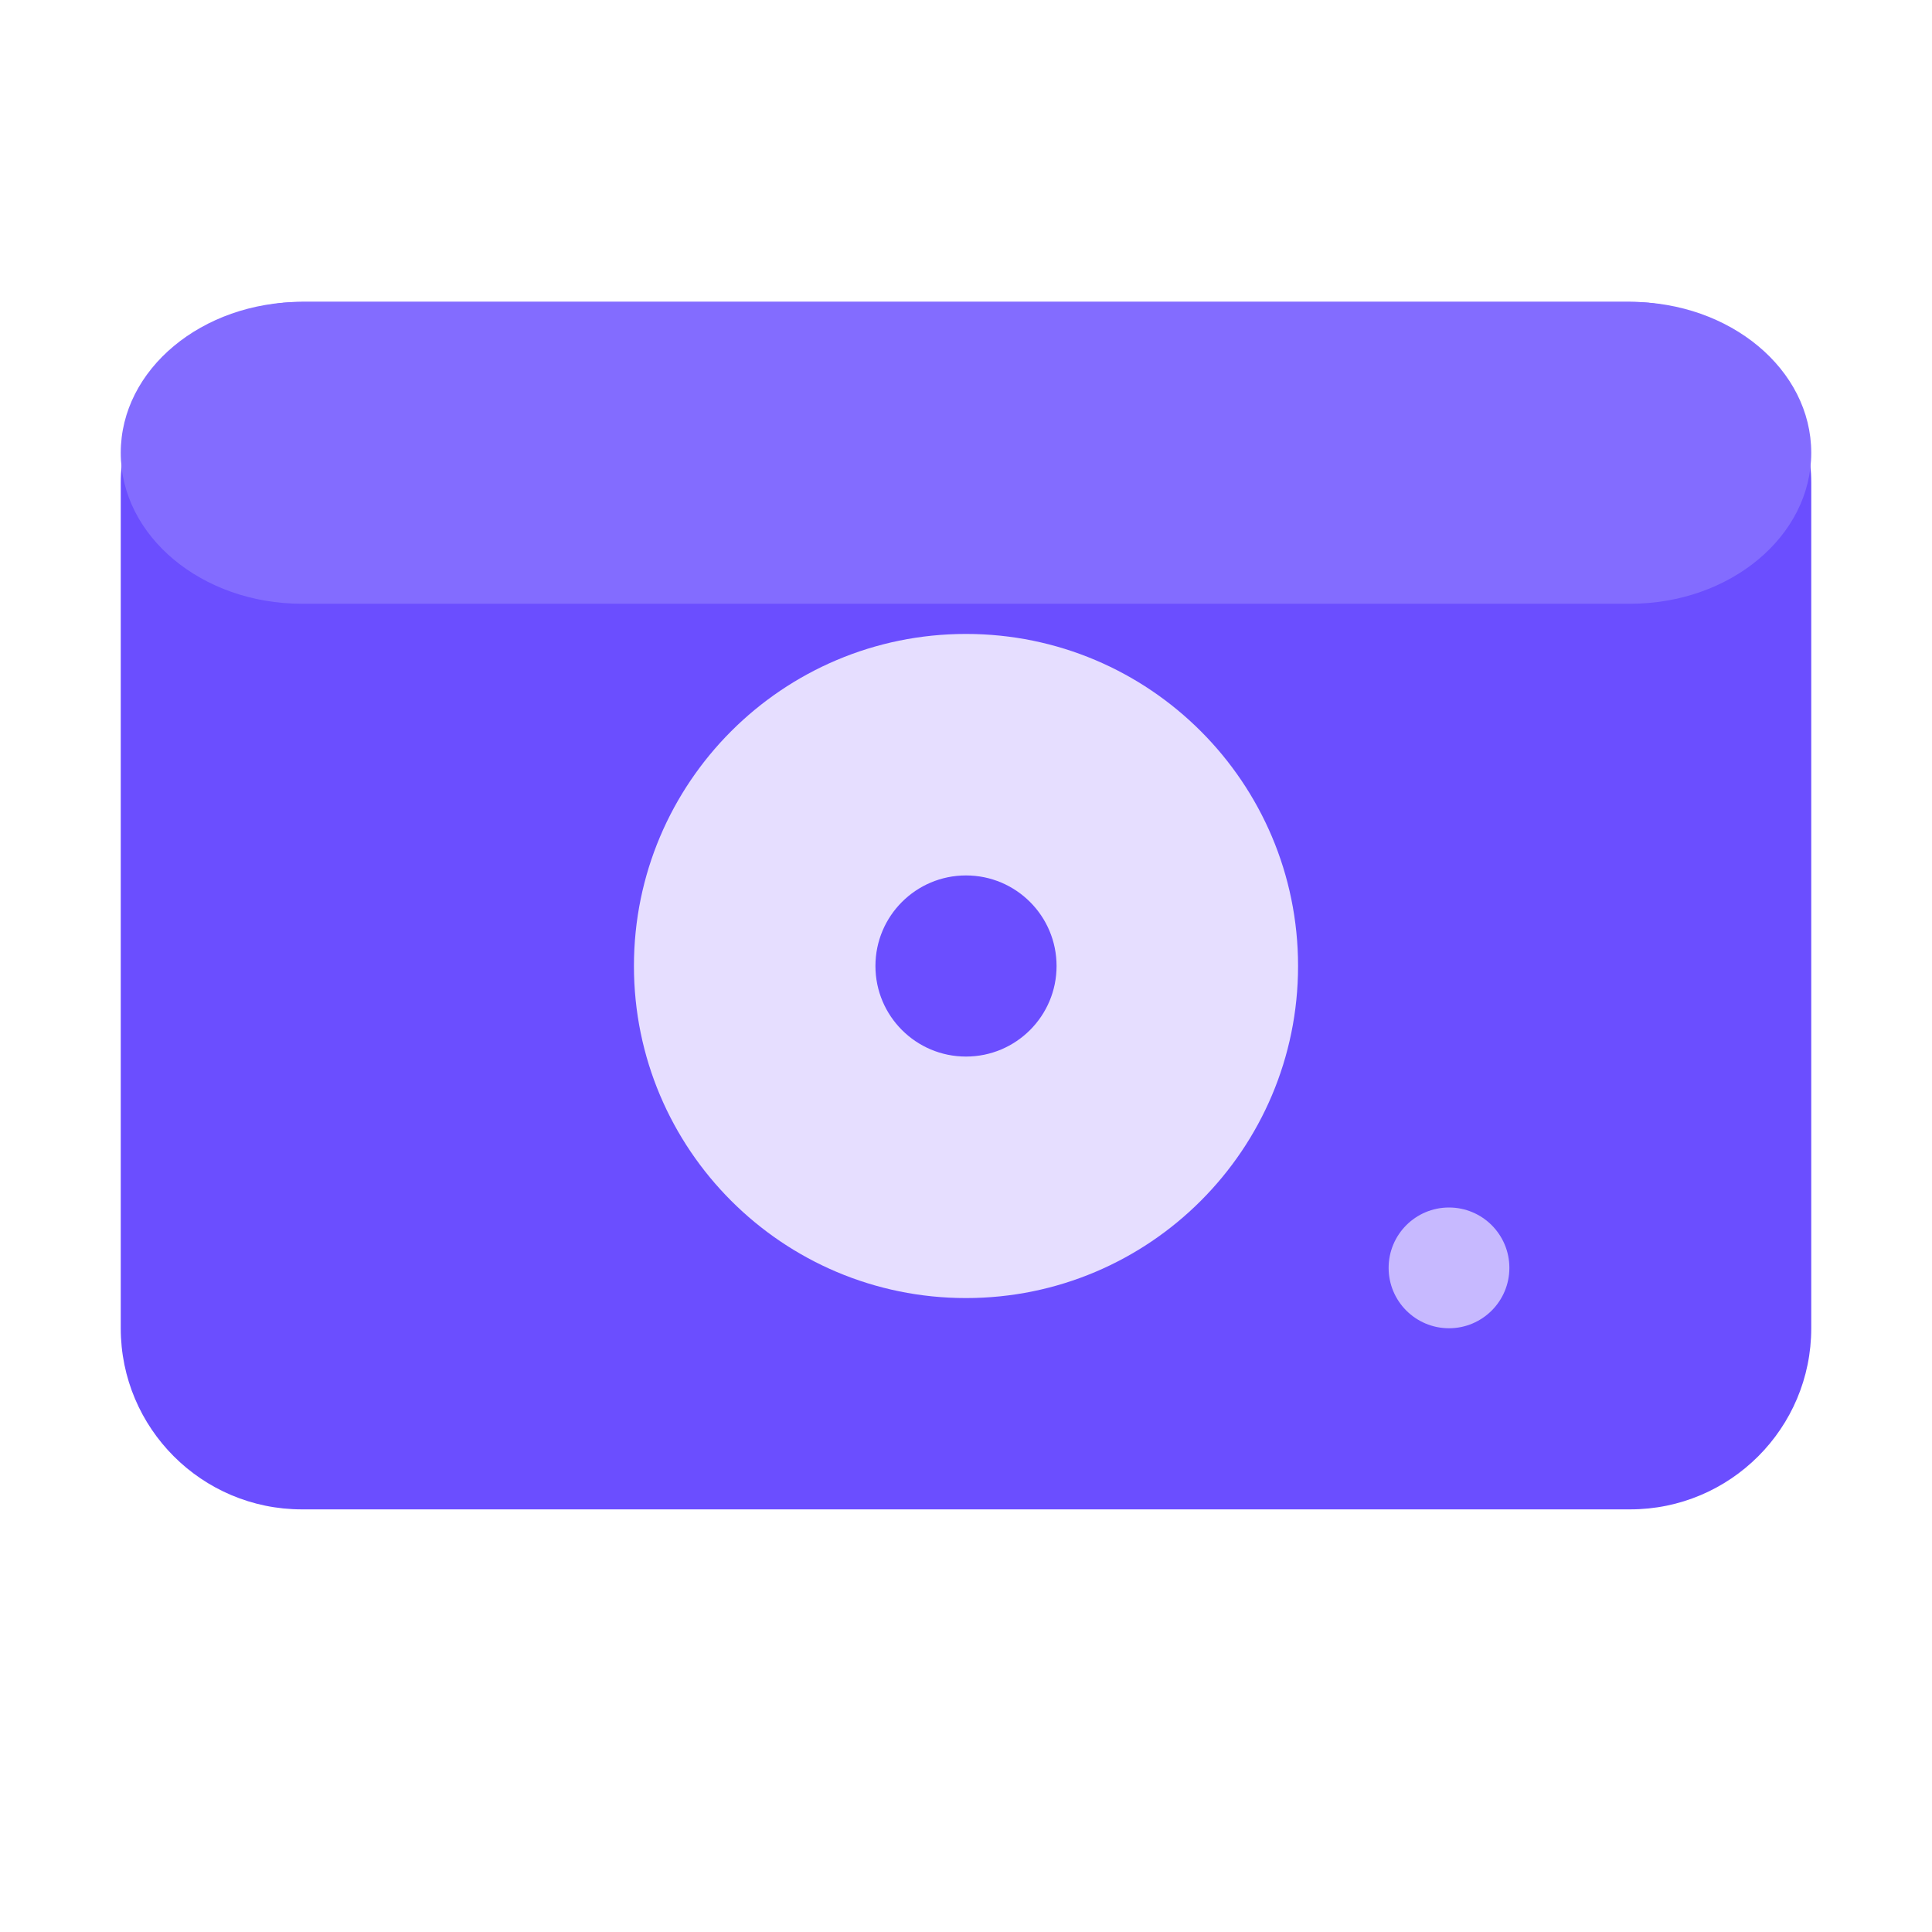
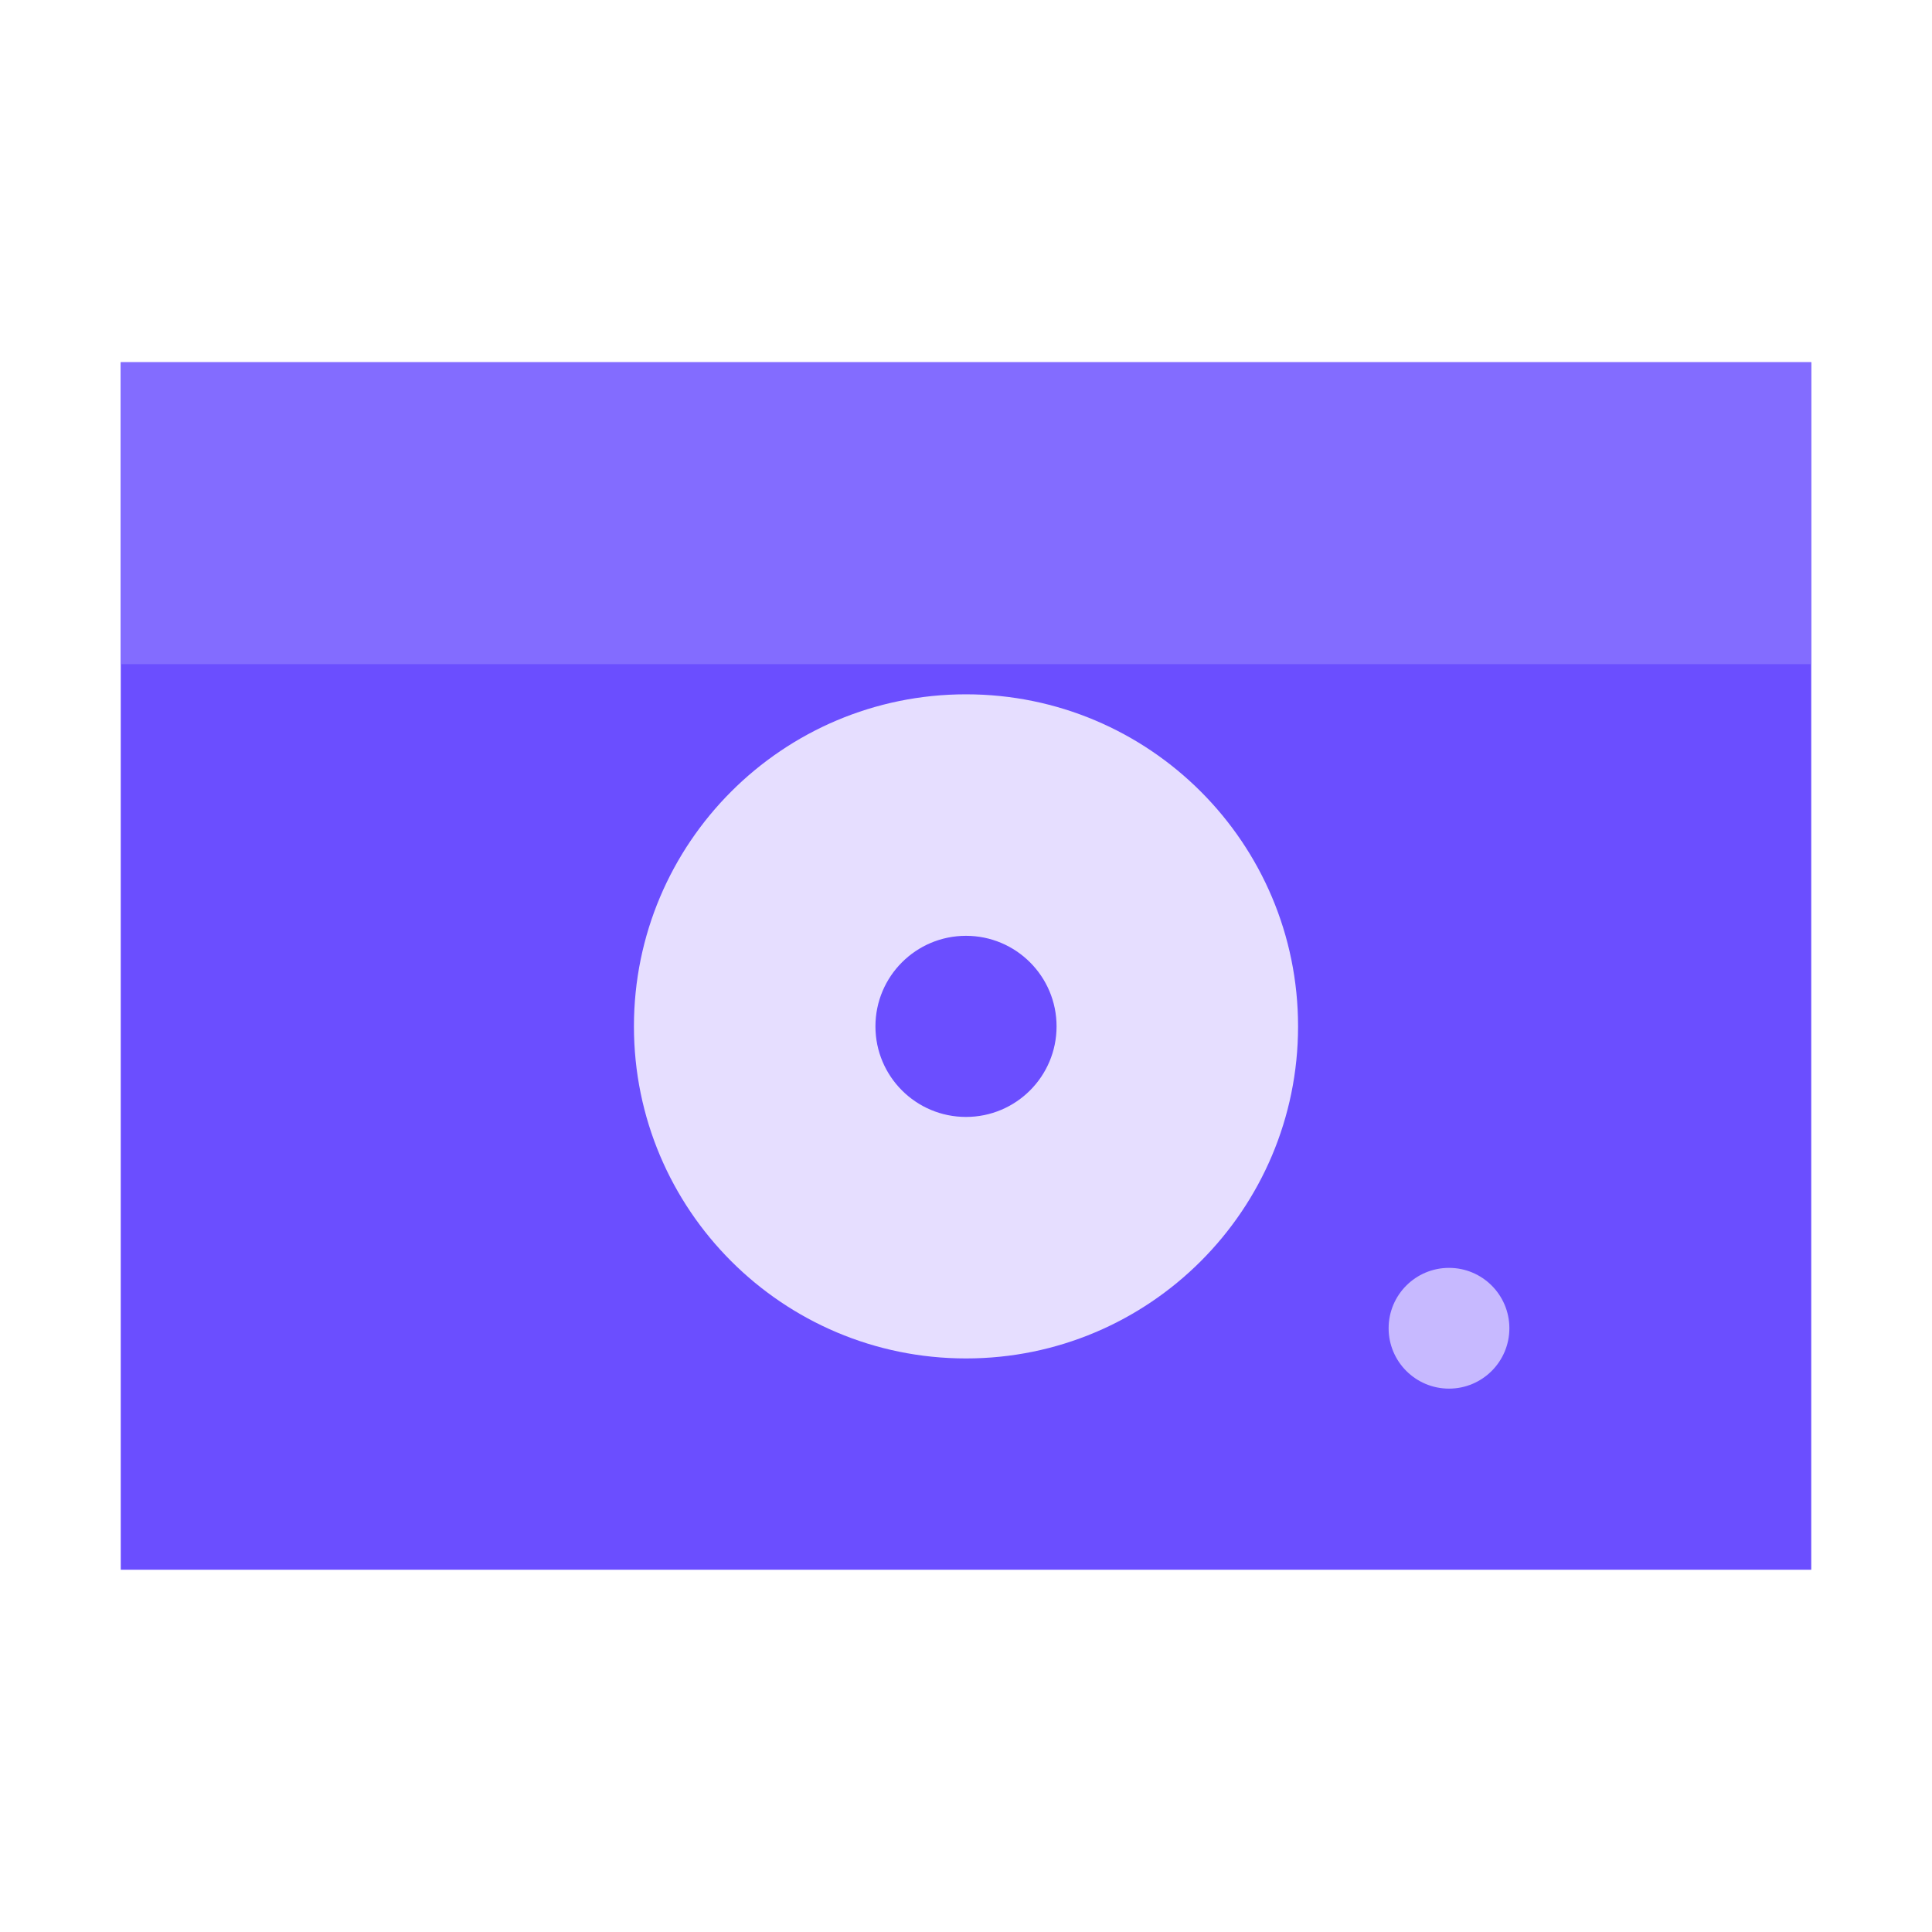
<svg xmlns="http://www.w3.org/2000/svg" width="128" height="128" viewBox="0 0 128 128" role="img" aria-label="Harddisk ikon">
-   <rect x="8" y="20" width="112" height="80" rx="12" fill="#6B4EFF" />
-   <rect x="8" y="20" width="112" height="20" rx="12" fill="#836CFF" />
-   <circle cx="64" cy="64" r="22" fill="#E6DEFF" />
-   <circle cx="64" cy="64" r="6" fill="#6B4EFF" />
-   <circle cx="96" cy="84" r="4" fill="#C7B9FF" />
+   <g transform="translate(0 4)">
+     <rect x="8" y="20" width="112" height="80" rx="0" fill="#6B4EFF" />
+     <rect x="8" y="20" width="112" height="20" rx="0" fill="#836CFF" />
+     <circle cx="64" cy="64" r="22" fill="#E6DEFF" />
+     <circle cx="64" cy="64" r="6" fill="#6B4EFF" />
+     <circle cx="96" cy="84" r="4" fill="#C7B9FF" />
+   </g>
</svg>
